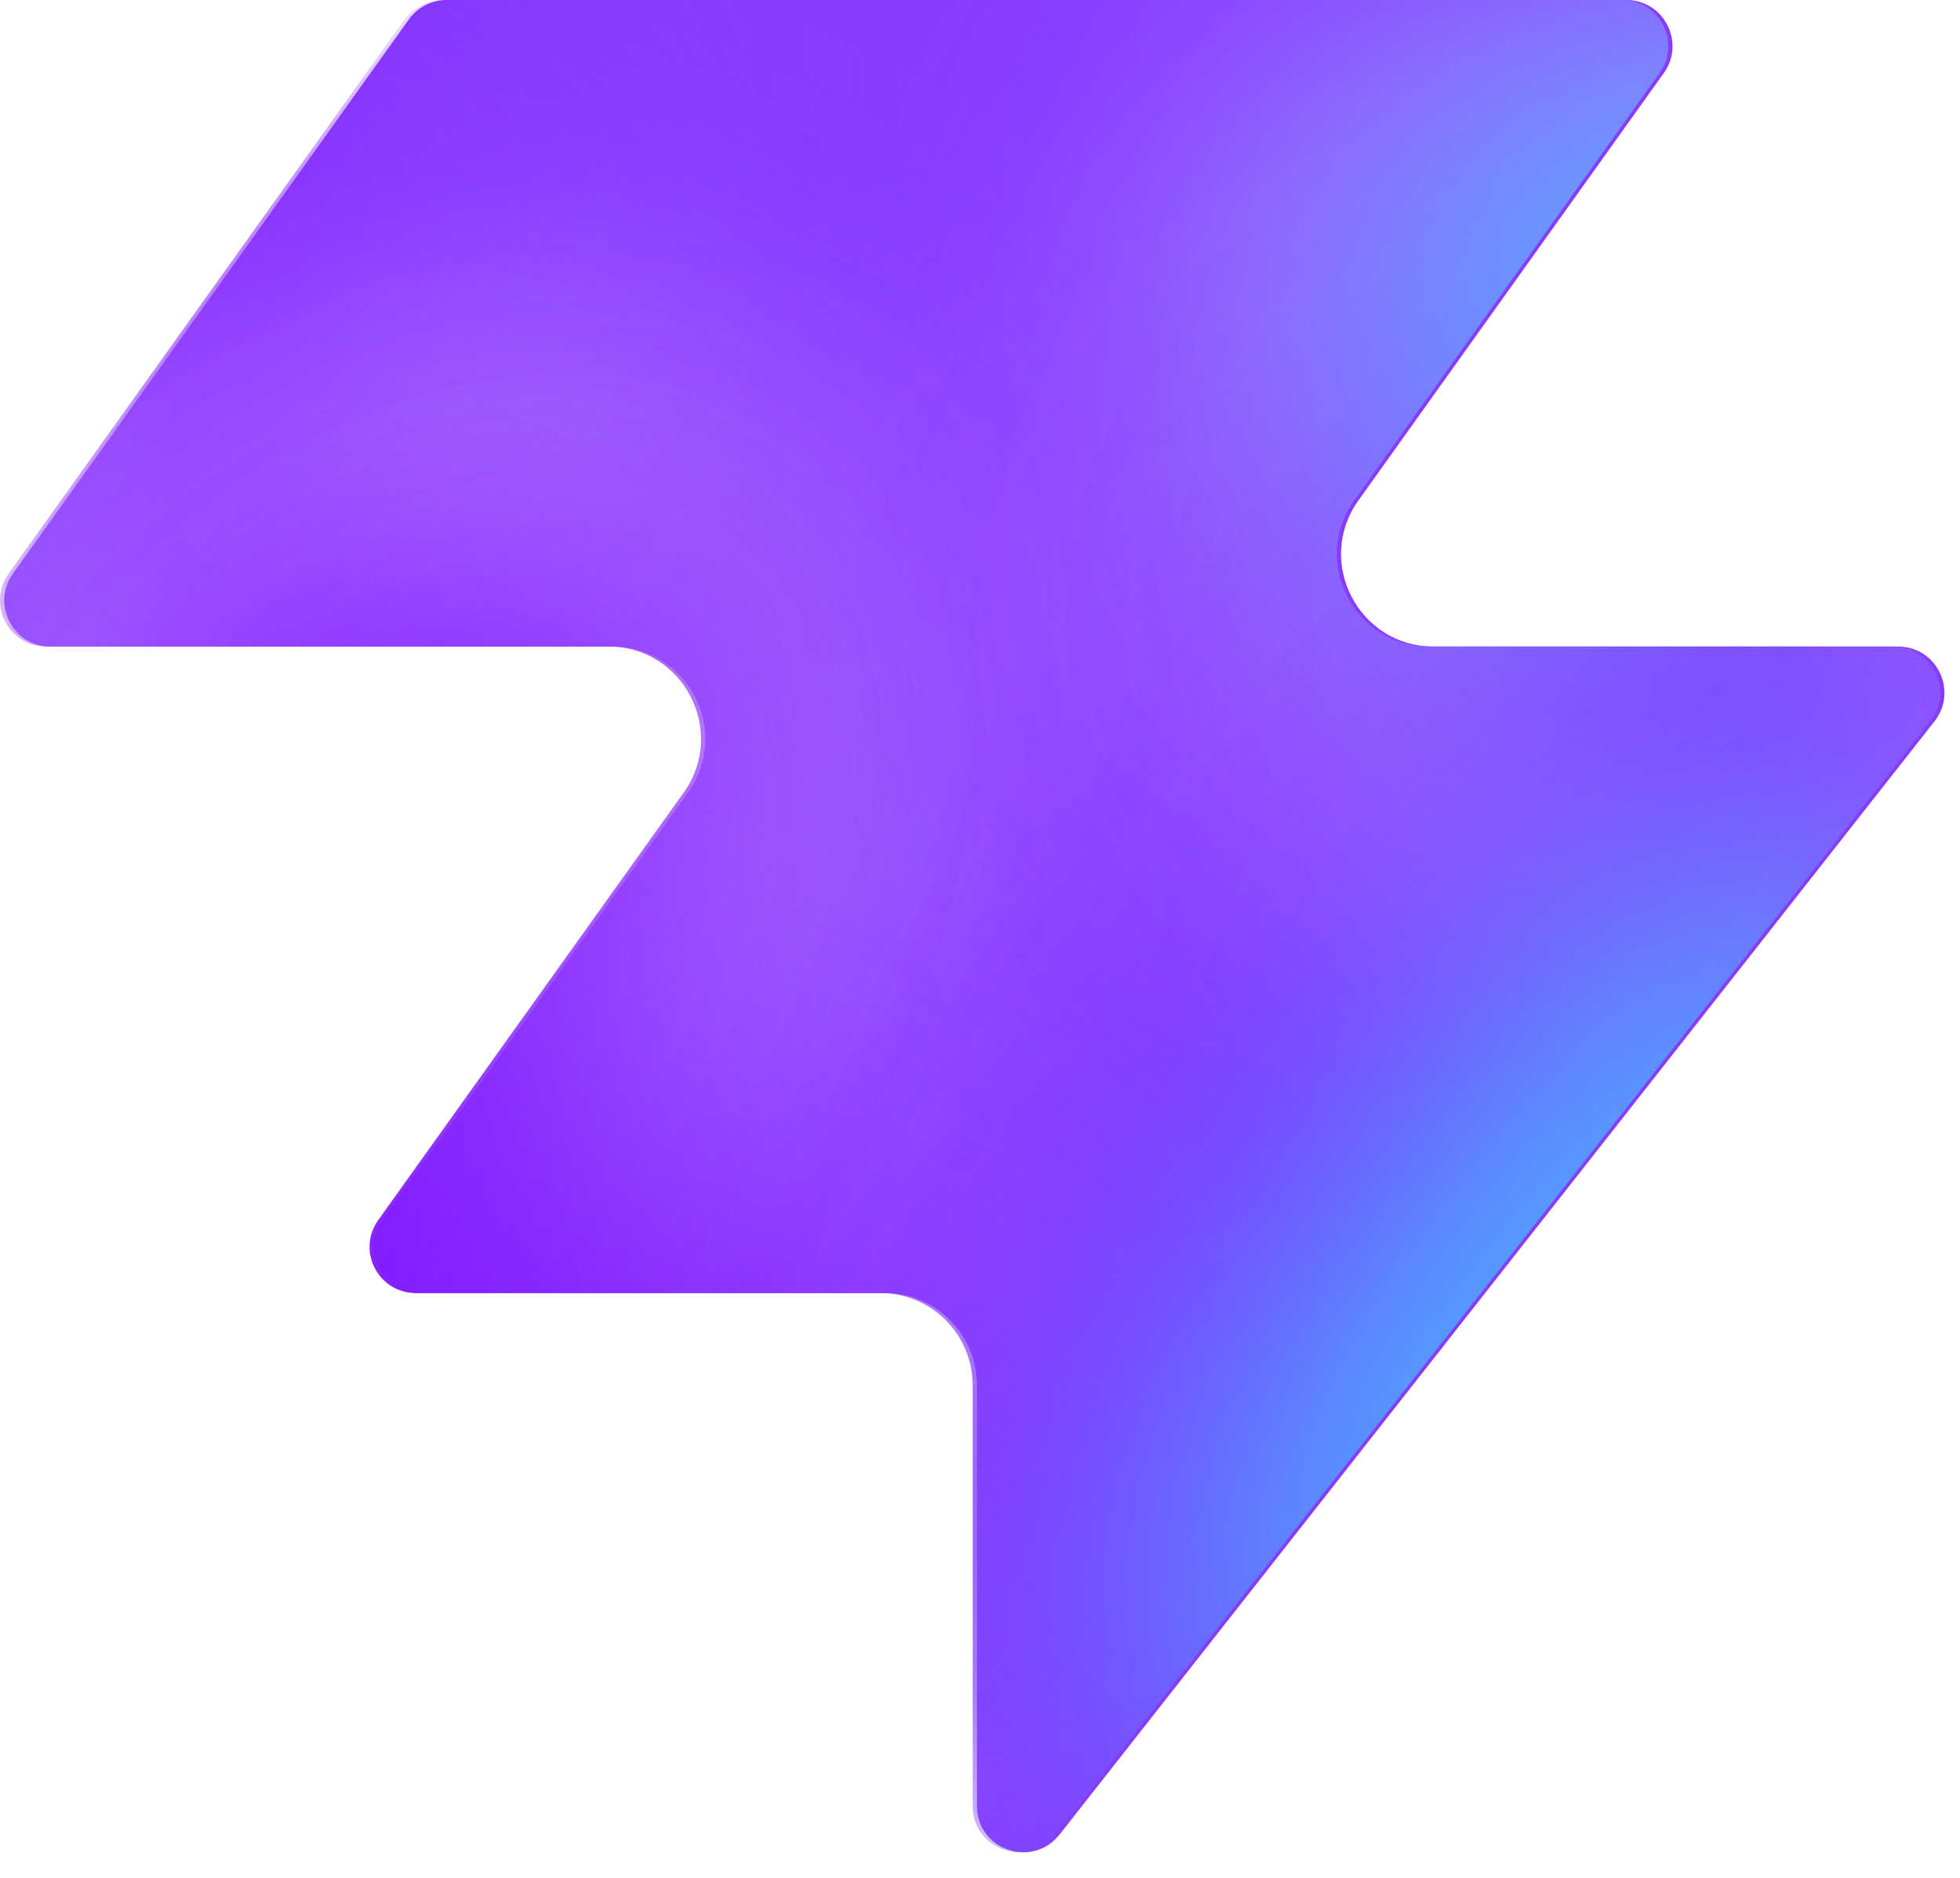
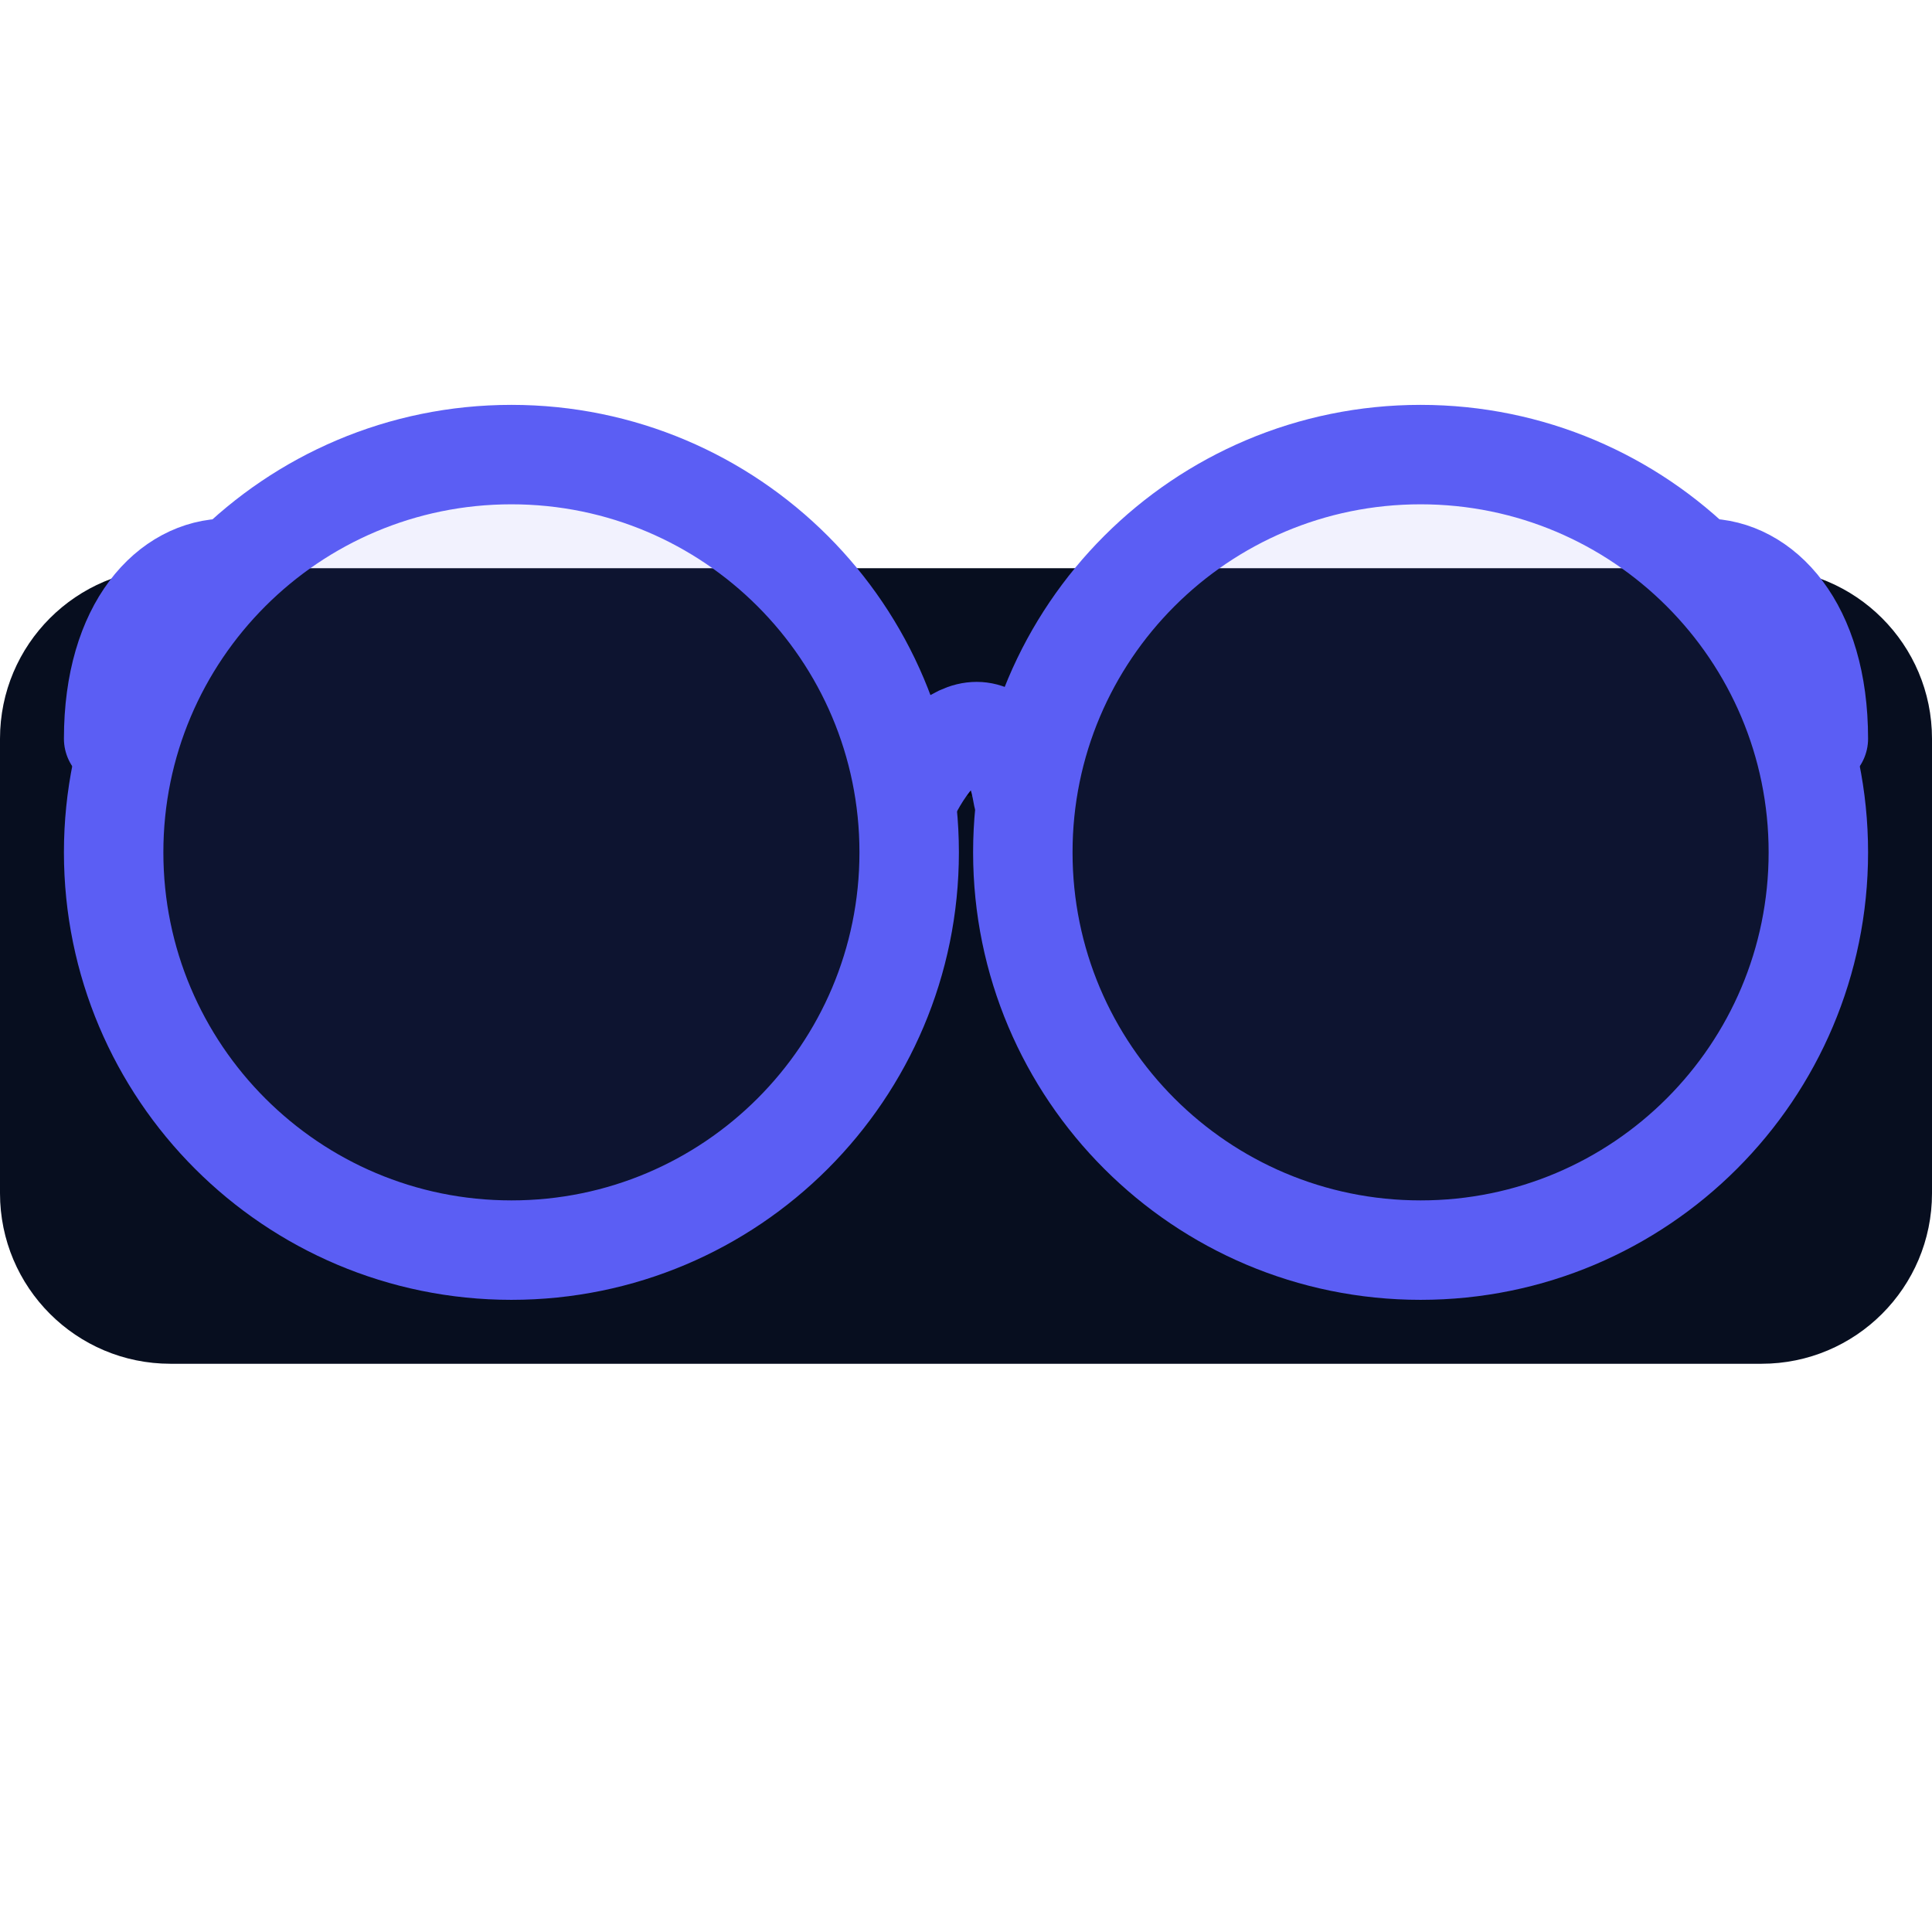
- <svg xmlns="http://www.w3.org/2000/svg" width="48" height="46" fill="none" viewBox="0 0 48 46">
-   <path fill="#863bff" d="M25.946 44.938c-.664.845-2.021.375-2.021-.698V33.937a2.26 2.26 0 0 0-2.262-2.262H10.287c-.92 0-1.456-1.04-.92-1.788l7.48-10.471c1.07-1.497 0-3.578-1.842-3.578H1.237c-.92 0-1.456-1.04-.92-1.788L10.013.474c.214-.297.556-.474.92-.474h28.894c.92 0 1.456 1.04.92 1.788l-7.48 10.471c-1.07 1.498 0 3.579 1.842 3.579h11.377c.943 0 1.473 1.088.89 1.83L25.947 44.94z" style="fill:#863bff;fill:color(display-p3 .525 .23 1);fill-opacity:1" />
-   <mask id="a" width="48" height="46" x="0" y="0" maskUnits="userSpaceOnUse" style="mask-type:alpha">
-     <path fill="#000" d="M25.842 44.938c-.664.844-2.021.375-2.021-.698V33.937a2.26 2.26 0 0 0-2.262-2.262H10.183c-.92 0-1.456-1.04-.92-1.788l7.48-10.471c1.07-1.498 0-3.579-1.842-3.579H1.133c-.92 0-1.456-1.04-.92-1.787L9.91.473c.214-.297.556-.474.92-.474h28.894c.92 0 1.456 1.04.92 1.788l-7.48 10.471c-1.07 1.498 0 3.578 1.842 3.578h11.377c.943 0 1.473 1.088.89 1.832L25.843 44.94z" style="fill:#000;fill-opacity:1" />
-   </mask>
-   <g mask="url(#a)">
-     <g filter="url(#b)">
-       <ellipse cx="5.508" cy="14.704" fill="#ede6ff" rx="5.508" ry="14.704" style="fill:#ede6ff;fill:color(display-p3 .927 .903 1);fill-opacity:1" transform="matrix(.00324 1 1 -.00324 -4.47 31.516)" />
-     </g>
-     <g filter="url(#c)">
-       <ellipse cx="10.399" cy="29.851" fill="#ede6ff" rx="10.399" ry="29.851" style="fill:#ede6ff;fill:color(display-p3 .927 .903 1);fill-opacity:1" transform="matrix(.00324 1 1 -.00324 -39.328 7.883)" />
-     </g>
-     <g filter="url(#d)">
-       <ellipse cx="5.508" cy="30.487" fill="#7e14ff" rx="5.508" ry="30.487" style="fill:#7e14ff;fill:color(display-p3 .492 .077 1);fill-opacity:1" transform="rotate(89.814 -25.913 -14.639)scale(1 -1)" />
-     </g>
-     <g filter="url(#e)">
-       <ellipse cx="5.508" cy="30.599" fill="#7e14ff" rx="5.508" ry="30.599" style="fill:#7e14ff;fill:color(display-p3 .492 .077 1);fill-opacity:1" transform="rotate(89.814 -32.644 -3.334)scale(1 -1)" />
-     </g>
-     <g filter="url(#f)">
-       <ellipse cx="5.508" cy="30.599" fill="#7e14ff" rx="5.508" ry="30.599" style="fill:#7e14ff;fill:color(display-p3 .492 .077 1);fill-opacity:1" transform="matrix(.00324 1 1 -.00324 -34.34 30.47)" />
-     </g>
-     <g filter="url(#g)">
-       <ellipse cx="14.072" cy="22.078" fill="#ede6ff" rx="14.072" ry="22.078" style="fill:#ede6ff;fill:color(display-p3 .927 .903 1);fill-opacity:1" transform="rotate(93.35 24.506 48.493)scale(-1 1)" />
-     </g>
-     <g filter="url(#h)">
-       <ellipse cx="3.47" cy="21.501" fill="#7e14ff" rx="3.47" ry="21.501" style="fill:#7e14ff;fill:color(display-p3 .492 .077 1);fill-opacity:1" transform="rotate(89.009 28.708 47.59)scale(-1 1)" />
-     </g>
-     <g filter="url(#i)">
-       <ellipse cx="3.47" cy="21.501" fill="#7e14ff" rx="3.47" ry="21.501" style="fill:#7e14ff;fill:color(display-p3 .492 .077 1);fill-opacity:1" transform="rotate(89.009 28.708 47.59)scale(-1 1)" />
-     </g>
-     <g filter="url(#j)">
-       <ellipse cx=".387" cy="8.972" fill="#7e14ff" rx="4.407" ry="29.108" style="fill:#7e14ff;fill:color(display-p3 .492 .077 1);fill-opacity:1" transform="rotate(39.51 .387 8.972)" />
-     </g>
-     <g filter="url(#k)">
-       <ellipse cx="47.523" cy="-6.092" fill="#7e14ff" rx="4.407" ry="29.108" style="fill:#7e14ff;fill:color(display-p3 .492 .077 1);fill-opacity:1" transform="rotate(37.892 47.523 -6.092)" />
-     </g>
-     <g filter="url(#l)">
-       <ellipse cx="41.412" cy="6.333" fill="#47bfff" rx="5.971" ry="9.665" style="fill:#47bfff;fill:color(display-p3 .28 .748 1);fill-opacity:1" transform="rotate(37.892 41.412 6.333)" />
-     </g>
-     <g filter="url(#m)">
-       <ellipse cx="-1.879" cy="38.332" fill="#7e14ff" rx="4.407" ry="29.108" style="fill:#7e14ff;fill:color(display-p3 .492 .077 1);fill-opacity:1" transform="rotate(37.892 -1.88 38.332)" />
-     </g>
-     <g filter="url(#n)">
-       <ellipse cx="-1.879" cy="38.332" fill="#7e14ff" rx="4.407" ry="29.108" style="fill:#7e14ff;fill:color(display-p3 .492 .077 1);fill-opacity:1" transform="rotate(37.892 -1.88 38.332)" />
-     </g>
-     <g filter="url(#o)">
-       <ellipse cx="35.651" cy="29.907" fill="#7e14ff" rx="4.407" ry="29.108" style="fill:#7e14ff;fill:color(display-p3 .492 .077 1);fill-opacity:1" transform="rotate(37.892 35.651 29.907)" />
-     </g>
-     <g filter="url(#p)">
-       <ellipse cx="38.418" cy="32.4" fill="#47bfff" rx="5.971" ry="15.297" style="fill:#47bfff;fill:color(display-p3 .28 .748 1);fill-opacity:1" transform="rotate(37.892 38.418 32.4)" />
-     </g>
-   </g>
-   <defs>
-     <filter id="b" width="60.045" height="41.654" x="-19.77" y="16.149" color-interpolation-filters="sRGB" filterUnits="userSpaceOnUse">
-       <feFlood flood-opacity="0" result="BackgroundImageFix" />
-       <feBlend in="SourceGraphic" in2="BackgroundImageFix" result="shape" />
-       <feGaussianBlur result="effect1_foregroundBlur_2002_17158" stdDeviation="7.659" />
-     </filter>
-     <filter id="c" width="90.34" height="51.437" x="-54.613" y="-7.533" color-interpolation-filters="sRGB" filterUnits="userSpaceOnUse">
-       <feFlood flood-opacity="0" result="BackgroundImageFix" />
-       <feBlend in="SourceGraphic" in2="BackgroundImageFix" result="shape" />
-       <feGaussianBlur result="effect1_foregroundBlur_2002_17158" stdDeviation="7.659" />
-     </filter>
-     <filter id="d" width="79.355" height="29.4" x="-49.64" y="2.03" color-interpolation-filters="sRGB" filterUnits="userSpaceOnUse">
-       <feFlood flood-opacity="0" result="BackgroundImageFix" />
-       <feBlend in="SourceGraphic" in2="BackgroundImageFix" result="shape" />
-       <feGaussianBlur result="effect1_foregroundBlur_2002_17158" stdDeviation="4.596" />
-     </filter>
-     <filter id="e" width="79.579" height="29.4" x="-45.045" y="20.029" color-interpolation-filters="sRGB" filterUnits="userSpaceOnUse">
-       <feFlood flood-opacity="0" result="BackgroundImageFix" />
-       <feBlend in="SourceGraphic" in2="BackgroundImageFix" result="shape" />
-       <feGaussianBlur result="effect1_foregroundBlur_2002_17158" stdDeviation="4.596" />
-     </filter>
-     <filter id="f" width="79.579" height="29.4" x="-43.513" y="21.178" color-interpolation-filters="sRGB" filterUnits="userSpaceOnUse">
-       <feFlood flood-opacity="0" result="BackgroundImageFix" />
-       <feBlend in="SourceGraphic" in2="BackgroundImageFix" result="shape" />
-       <feGaussianBlur result="effect1_foregroundBlur_2002_17158" stdDeviation="4.596" />
-     </filter>
-     <filter id="g" width="74.749" height="58.852" x="15.756" y="-17.901" color-interpolation-filters="sRGB" filterUnits="userSpaceOnUse">
-       <feFlood flood-opacity="0" result="BackgroundImageFix" />
-       <feBlend in="SourceGraphic" in2="BackgroundImageFix" result="shape" />
-       <feGaussianBlur result="effect1_foregroundBlur_2002_17158" stdDeviation="7.659" />
-     </filter>
-     <filter id="h" width="61.377" height="25.362" x="23.548" y="2.284" color-interpolation-filters="sRGB" filterUnits="userSpaceOnUse">
-       <feFlood flood-opacity="0" result="BackgroundImageFix" />
-       <feBlend in="SourceGraphic" in2="BackgroundImageFix" result="shape" />
-       <feGaussianBlur result="effect1_foregroundBlur_2002_17158" stdDeviation="4.596" />
-     </filter>
-     <filter id="i" width="61.377" height="25.362" x="23.548" y="2.284" color-interpolation-filters="sRGB" filterUnits="userSpaceOnUse">
-       <feFlood flood-opacity="0" result="BackgroundImageFix" />
-       <feBlend in="SourceGraphic" in2="BackgroundImageFix" result="shape" />
-       <feGaussianBlur result="effect1_foregroundBlur_2002_17158" stdDeviation="4.596" />
-     </filter>
-     <filter id="j" width="56.045" height="63.649" x="-27.636" y="-22.853" color-interpolation-filters="sRGB" filterUnits="userSpaceOnUse">
-       <feFlood flood-opacity="0" result="BackgroundImageFix" />
-       <feBlend in="SourceGraphic" in2="BackgroundImageFix" result="shape" />
-       <feGaussianBlur result="effect1_foregroundBlur_2002_17158" stdDeviation="4.596" />
-     </filter>
-     <filter id="k" width="54.814" height="64.646" x="20.116" y="-38.415" color-interpolation-filters="sRGB" filterUnits="userSpaceOnUse">
-       <feFlood flood-opacity="0" result="BackgroundImageFix" />
-       <feBlend in="SourceGraphic" in2="BackgroundImageFix" result="shape" />
-       <feGaussianBlur result="effect1_foregroundBlur_2002_17158" stdDeviation="4.596" />
-     </filter>
-     <filter id="l" width="33.541" height="35.313" x="24.641" y="-11.323" color-interpolation-filters="sRGB" filterUnits="userSpaceOnUse">
-       <feFlood flood-opacity="0" result="BackgroundImageFix" />
-       <feBlend in="SourceGraphic" in2="BackgroundImageFix" result="shape" />
-       <feGaussianBlur result="effect1_foregroundBlur_2002_17158" stdDeviation="4.596" />
-     </filter>
-     <filter id="m" width="54.814" height="64.646" x="-29.286" y="6.009" color-interpolation-filters="sRGB" filterUnits="userSpaceOnUse">
-       <feFlood flood-opacity="0" result="BackgroundImageFix" />
-       <feBlend in="SourceGraphic" in2="BackgroundImageFix" result="shape" />
-       <feGaussianBlur result="effect1_foregroundBlur_2002_17158" stdDeviation="4.596" />
-     </filter>
-     <filter id="n" width="54.814" height="64.646" x="-29.286" y="6.009" color-interpolation-filters="sRGB" filterUnits="userSpaceOnUse">
-       <feFlood flood-opacity="0" result="BackgroundImageFix" />
-       <feBlend in="SourceGraphic" in2="BackgroundImageFix" result="shape" />
-       <feGaussianBlur result="effect1_foregroundBlur_2002_17158" stdDeviation="4.596" />
-     </filter>
-     <filter id="o" width="54.814" height="64.646" x="8.244" y="-2.416" color-interpolation-filters="sRGB" filterUnits="userSpaceOnUse">
-       <feFlood flood-opacity="0" result="BackgroundImageFix" />
-       <feBlend in="SourceGraphic" in2="BackgroundImageFix" result="shape" />
-       <feGaussianBlur result="effect1_foregroundBlur_2002_17158" stdDeviation="4.596" />
-     </filter>
-     <filter id="p" width="39.409" height="43.623" x="18.713" y="10.588" color-interpolation-filters="sRGB" filterUnits="userSpaceOnUse">
-       <feFlood flood-opacity="0" result="BackgroundImageFix" />
-       <feBlend in="SourceGraphic" in2="BackgroundImageFix" result="shape" />
-       <feGaussianBlur result="effect1_foregroundBlur_2002_17158" stdDeviation="4.596" />
-     </filter>
-   </defs>
+ <svg xmlns="http://www.w3.org/2000/svg" width="64" height="64" viewBox="-2 8 68 28">
+   <rect x="-2" y="8" width="68" height="28" fill="#070e1f" rx="6" />
+   <circle cx="16" cy="18" r="14" stroke="#5b5ef4" stroke-width="3.5" fill="rgba(91,94,244,0.08)" />
+   <circle cx="48" cy="18" r="14" stroke="#5b5ef4" stroke-width="3.5" fill="rgba(91,94,244,0.08)" />
+   <path d="M30 16c1.5-3 3.5-3 4 0" stroke="#5b5ef4" stroke-width="3.5" stroke-linecap="round" />
+   <path d="M2 14c0-4 2-6 4-6" stroke="#5b5ef4" stroke-width="3.5" stroke-linecap="round" />
+   <path d="M62 14c0-4-2-6-4-6" stroke="#5b5ef4" stroke-width="3.5" stroke-linecap="round" />
</svg>
